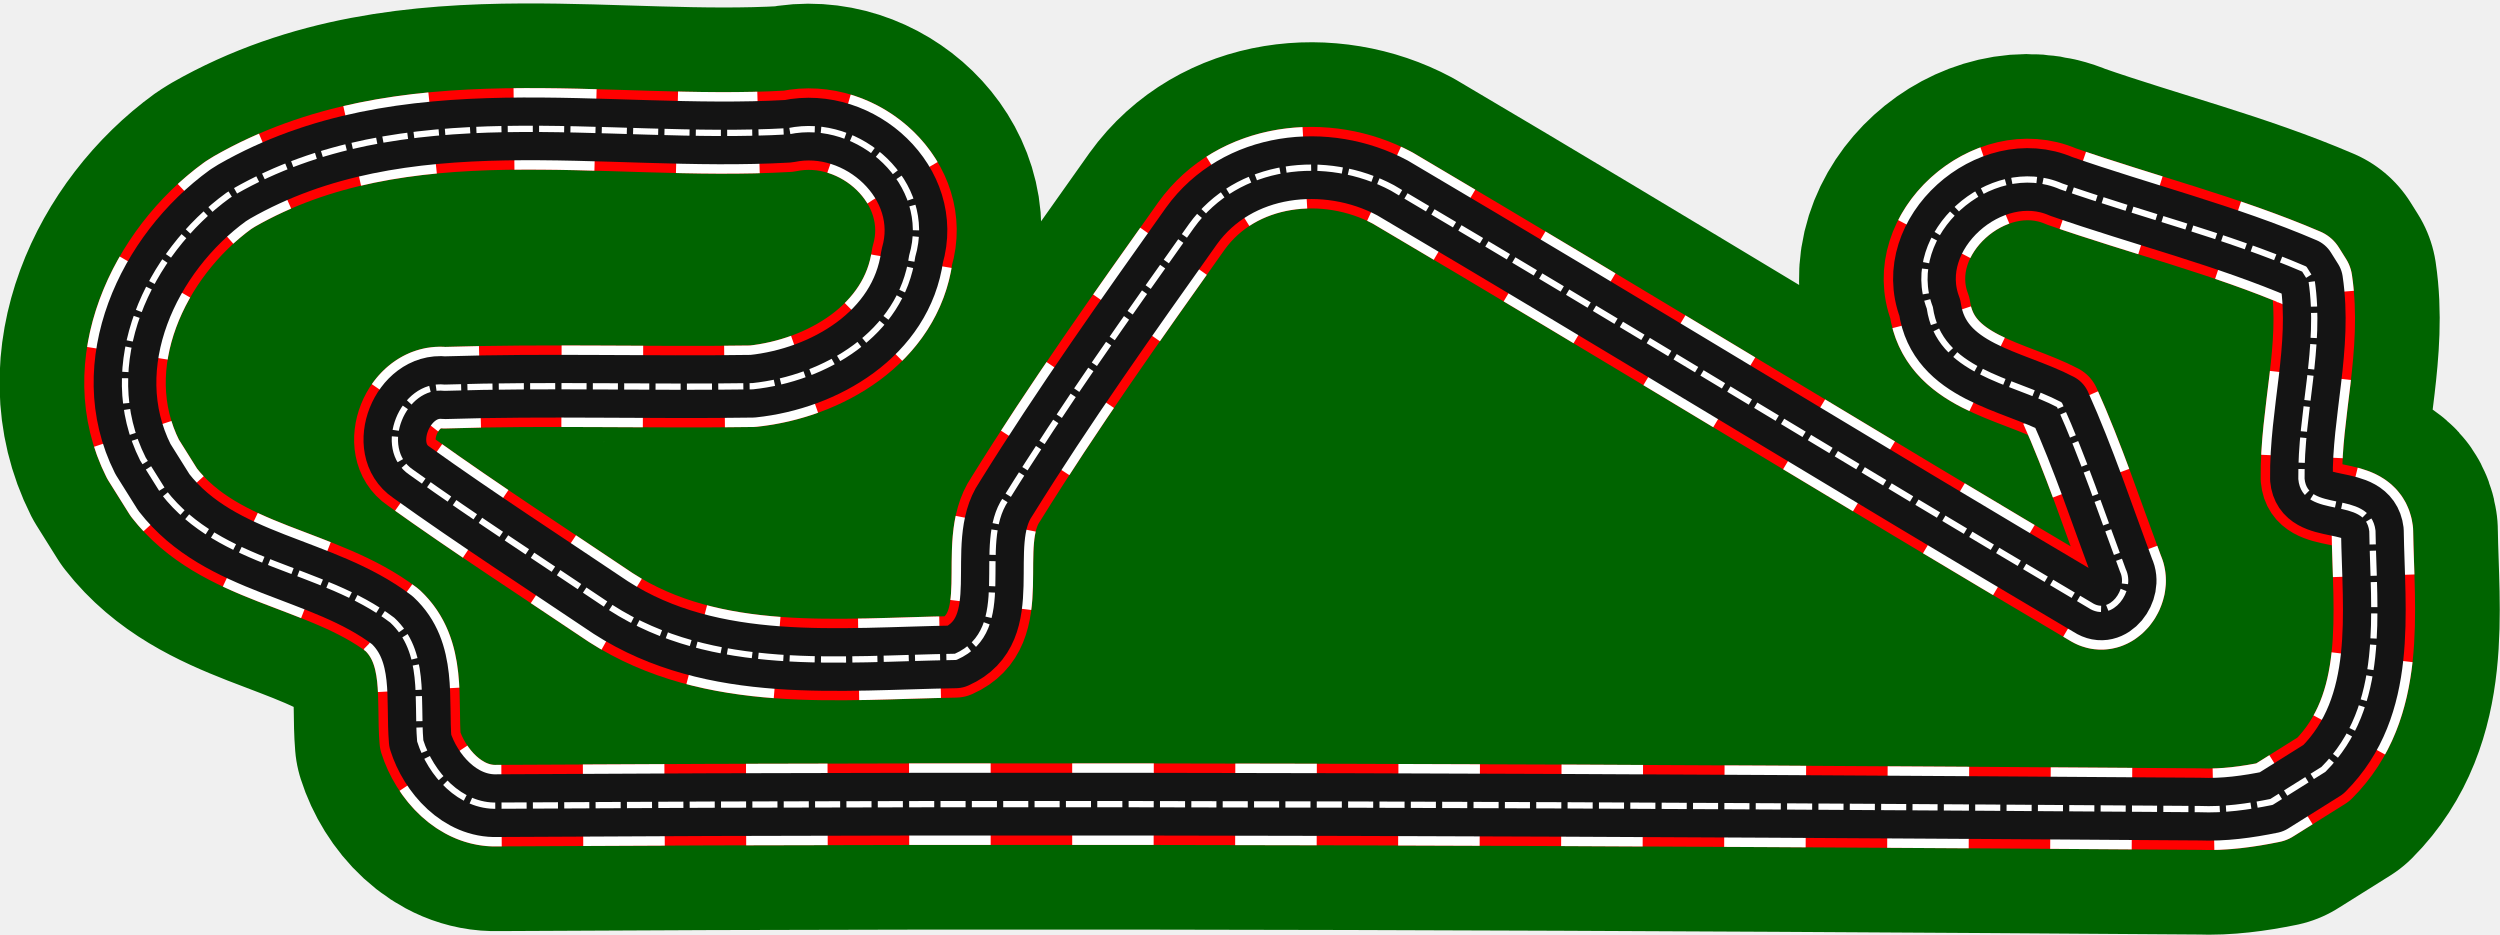
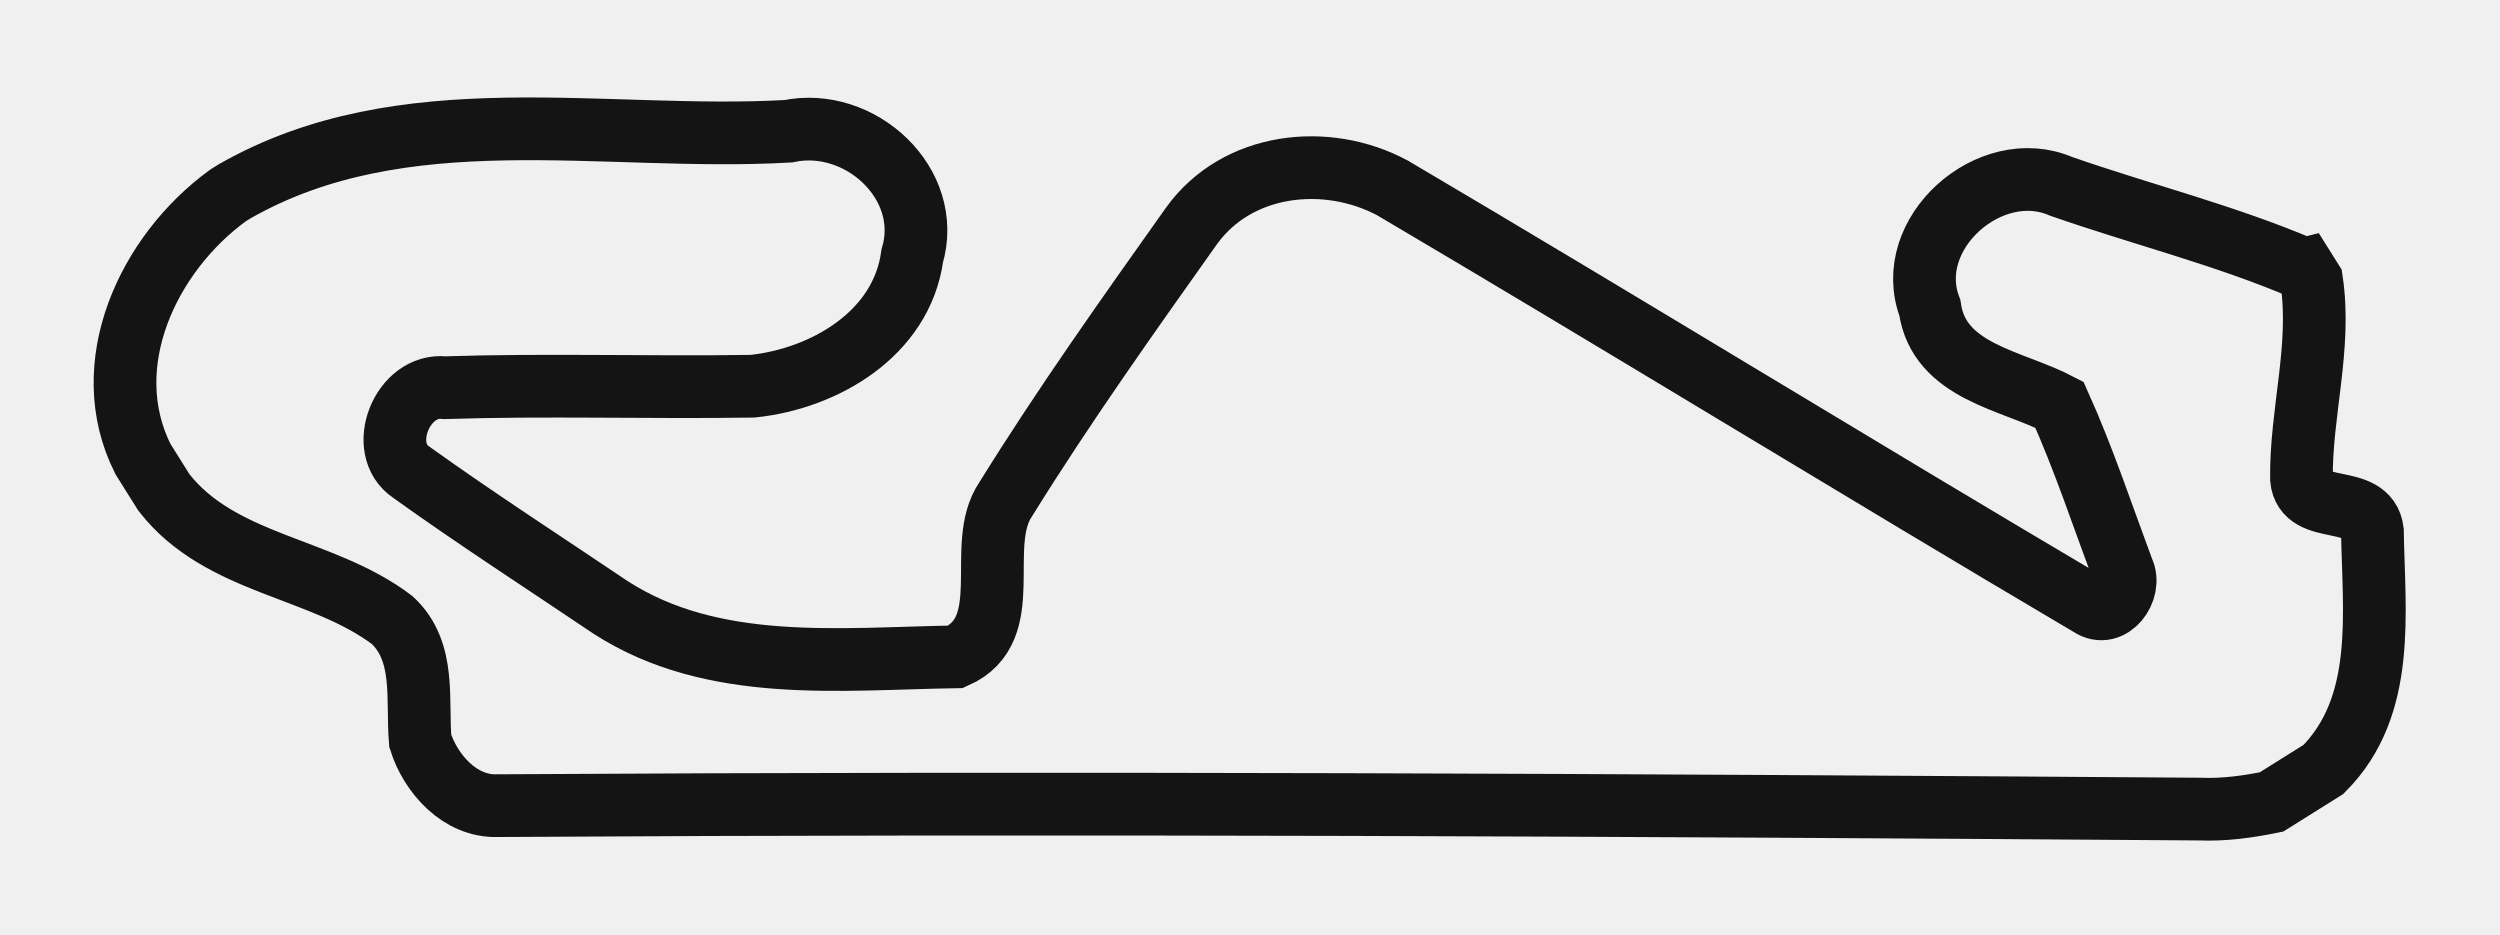
- <svg xmlns="http://www.w3.org/2000/svg" id="svg2" height="238.48pt" viewBox="0 0 637.857 238.476" width="637.85pt" version="1.1">
-   <g id="g4146" stroke-linejoin="round">
-     <path id="path4133" d="m166.85 41.098c-32.01 0.136-63.44 3.585-92.129 19.982l-1.971 1.236c-25.461 18.468-42.279 54.014-27.168 84.074l6.678 10.66c18.081 23.24 50.5 23.74 72.85 40.74 10.8 10.05 7.81 25.44 8.91 38.5 3.32 10.51 12.71 21.08 24.63 20.66 180.95-1.11 361.9-0.19 542.85 1.09 7.73 0.32 15.4-0.74 22.94-2.28l16.56-10.38c20.18-20.23 16.01-50.05 15.62-76.05-1.5-12.31-21.56-4.5-22.63-16.61-0.25-21.1 6.4-42.05 3.24-63.189l-2.33-3.717h-0.01c-25.02-10.738-51.75-17.378-77.51-26.361-22.65-9.86-50.91 15.095-41.91 38.707 2.94 20.55 26.25 22.98 41.33 30.92 7.69 17.09 13.67 35.2 20.24 52.83 2.99 6.17-3.8 15.57-10.44 11.13-74.42-43.93-148.06-89.2-222.5-133.1-21.05-11.266-49.52-8.169-64.12 12.132-20.31 28.618-40.71 57.308-59.21 87.118-10.09 14.78 3.88 41.52-15.99 50.3-36.89 0.58-77.29 5.32-109.98-15.72-21.26-14.32-42.83-28.25-63.66-43.17-11.18-7.54-2.83-28.46 10.67-26.95 32.71-1.05 65.48 0.04 98.2-0.47 22.94-2.4 47.51-16.72 50.91-41.483 6.85-23.148-16.69-44.638-39.5-39.842-27.65 1.581-56.33-0.878-84.57-0.757zm111.65 111.23c-13.76 4.76-27.88 9.08-42.59 9.35-3.49 0.78-8.55-0.66-10.87 2.6 0.54 4.54 7.13 3.55 10.42 4.93 13.69 2.63 27.91 3.31 41.71 2.71 2.61-3.86 1.65-9.86 3.32-14.41 0.52-2.02 1.25-5.2-1.99-5.18z" transform="matrix(.80001 0 0 .80001 0 -.0029419)" stroke="#006400" stroke-linecap="round" stroke-width="80" fill="#006400" />
-     <g fill="none">
-       <path id="path4137" d="m587.92 68.649c-20.018-8.591-41.406-13.904-62.007-21.09-18.126-7.888-40.735 12.076-33.534 30.966 2.35 16.442 20.999 18.385 33.065 24.738 6.149 13.672 10.935 28.162 16.195 42.261 2.386 4.937-3.039 12.455-8.355 8.906-59.54-35.146-118.45-71.357-178-106.48-16.838-9.014-39.62-6.536-51.298 9.705-16.243 22.891-32.566 45.843-47.369 69.696-8.074 11.823 3.102 33.213-12.794 40.237-29.51 0.462-61.831 4.254-87.982-12.578-17.01-11.455-34.26-22.594-50.927-34.537-8.948-6.029-2.263-22.763 8.538-21.555 26.166-0.845 52.38 0.027 78.561-0.379 18.353-1.919 38.009-13.378 40.726-33.185 5.482-18.519-13.353-35.71-31.601-31.873-47.18 2.697-98.162-9.313-141.36 15.38l-1.577 0.988c-20.369 14.774-33.822 43.209-21.733 67.261l5.342 8.524c14.465 18.598 40.396 18.998 58.279 32.597 8.639 8.04 6.249 20.348 7.131 30.794 2.654 8.415 10.169 16.865 19.706 16.528 144.76-0.882 289.52-0.147 434.28 0.877 6.18 0.257 12.315-0.59 18.352-1.824l13.245-8.301c16.149-16.187 12.808-40.046 12.495-60.845-1.193-9.85-17.247-3.601-18.1-13.286-0.205-16.878 5.116-33.642 2.59-50.552l-1.864-2.974z" stroke="#f00" stroke-width="20.8" />
-       <path id="path4135" d="m587.92 68.649c-20.018-8.591-41.406-13.904-62.007-21.09-18.126-7.888-40.735 12.076-33.534 30.966 2.35 16.442 20.999 18.385 33.065 24.738 6.149 13.672 10.935 28.162 16.195 42.261 2.386 4.937-3.039 12.455-8.355 8.906-59.54-35.146-118.45-71.357-178-106.48-16.838-9.014-39.62-6.536-51.298 9.705-16.243 22.891-32.566 45.843-47.369 69.696-8.074 11.823 3.102 33.213-12.794 40.237-29.51 0.462-61.831 4.254-87.982-12.578-17.01-11.455-34.26-22.594-50.927-34.537-8.948-6.029-2.263-22.763 8.538-21.555 26.166-0.845 52.38 0.027 78.561-0.379 18.353-1.919 38.009-13.378 40.726-33.185 5.482-18.519-13.353-35.71-31.601-31.873-47.18 2.697-98.162-9.313-141.36 15.38l-1.577 0.988c-20.369 14.774-33.822 43.209-21.733 67.261l5.342 8.524c14.465 18.598 40.396 18.998 58.279 32.597 8.639 8.04 6.249 20.348 7.131 30.794 2.654 8.415 10.169 16.865 19.706 16.528 144.76-0.882 289.52-0.147 434.28 0.877 6.18 0.257 12.315-0.59 18.352-1.824l13.245-8.301c16.149-16.187 12.808-40.046 12.495-60.845-1.193-9.85-17.247-3.601-18.1-13.286-0.205-16.878 5.116-33.642 2.59-50.552l-1.864-2.974z" stroke="#fff" stroke-dasharray="20.8, 20.8" stroke-width="20.8" />
-       <path id="path4" d="m587.92 68.649c-20.018-8.591-41.406-13.904-62.007-21.09-18.126-7.888-40.735 12.076-33.534 30.966 2.35 16.442 20.999 18.385 33.065 24.738 6.149 13.672 10.935 28.162 16.195 42.261 2.386 4.937-3.039 12.455-8.355 8.906-59.54-35.146-118.45-71.357-178-106.48-16.838-9.014-39.62-6.536-51.298 9.705-16.243 22.891-32.566 45.843-47.369 69.696-8.074 11.823 3.102 33.213-12.794 40.237-29.51 0.462-61.831 4.254-87.982-12.578-17.01-11.455-34.26-22.594-50.927-34.537-8.948-6.029-2.263-22.763 8.538-21.555 26.166-0.845 52.38 0.027 78.561-0.379 18.353-1.919 38.009-13.378 40.726-33.185 5.482-18.519-13.353-35.71-31.601-31.873-47.18 2.697-98.162-9.313-141.36 15.38l-1.577 0.988c-20.369 14.774-33.822 43.209-21.733 67.261l5.342 8.524c14.465 18.598 40.396 18.998 58.279 32.597 8.639 8.04 6.249 20.348 7.131 30.794 2.654 8.415 10.169 16.865 19.706 16.528 144.76-0.882 289.52-0.147 434.28 0.877 6.18 0.257 12.315-0.59 18.352-1.824l13.245-8.301c16.149-16.187 12.808-40.046 12.495-60.845-1.193-9.85-17.247-3.601-18.1-13.286-0.205-16.878 5.116-33.642 2.59-50.552l-1.864-2.974z" stroke="#141414" stroke-linecap="round" stroke-width="16" />
-       <path id="path4139" d="m587.92 68.649c-20.018-8.591-41.406-13.904-62.007-21.09-18.126-7.888-40.735 12.076-33.534 30.966 2.35 16.442 20.999 18.385 33.065 24.738 6.149 13.672 10.935 28.162 16.195 42.261 2.386 4.937-3.039 12.455-8.355 8.906-59.54-35.146-118.45-71.357-178-106.48-16.838-9.014-39.62-6.536-51.298 9.705-16.243 22.891-32.566 45.843-47.369 69.696-8.074 11.823 3.102 33.213-12.794 40.237-29.51 0.462-61.831 4.254-87.982-12.578-17.01-11.455-34.26-22.594-50.927-34.537-8.948-6.029-2.263-22.763 8.538-21.555 26.166-0.845 52.38 0.027 78.561-0.379 18.353-1.919 38.009-13.378 40.726-33.185 5.482-18.519-13.353-35.71-31.601-31.873-47.18 2.697-98.162-9.313-141.36 15.38l-1.577 0.988c-20.369 14.774-33.822 43.209-21.733 67.261l5.342 8.524c14.465 18.598 40.396 18.998 58.279 32.597 8.639 8.04 6.249 20.348 7.131 30.794 2.654 8.415 10.169 16.865 19.706 16.528 144.76-0.882 289.52-0.147 434.28 0.877 6.18 0.257 12.315-0.59 18.352-1.824l13.245-8.301c16.149-16.187 12.808-40.046 12.495-60.845-1.193-9.85-17.247-3.601-18.1-13.286-0.205-16.878 5.116-33.642 2.59-50.552l-1.864-2.974z" stroke="#fff" stroke-dasharray="6.4, 1.6" stroke-width="1.6" />
-     </g>
-   </g>
+ <svg xmlns="http://www.w3.org/2000/svg" viewBox="0 0 637.85 238.48">
+   <path d="m587.92 68.649c-20.018-8.591-41.406-13.904-62.007-21.09-18.126-7.888-40.735 12.076-33.534 30.966 2.35 16.442 20.999 18.385 33.065 24.738 6.149 13.672 10.935 28.162 16.195 42.261 2.386 4.937-3.039 12.455-8.355 8.906-59.54-35.146-118.45-71.357-178-106.48-16.838-9.014-39.62-6.536-51.298 9.705-16.243 22.891-32.566 45.843-47.369 69.696-8.074 11.823 3.102 33.213-12.794 40.237-29.51 0.462-61.831 4.254-87.982-12.578-17.01-11.455-34.26-22.594-50.927-34.537-8.948-6.029-2.263-22.763 8.538-21.555 26.166-0.845 52.38 0.027 78.561-0.379 18.353-1.919 38.009-13.378 40.726-33.185 5.482-18.519-13.353-35.71-31.601-31.873-47.18 2.697-98.162-9.313-141.36 15.38l-1.577 0.988c-20.369 14.774-33.822 43.209-21.733 67.261l5.342 8.524c14.465 18.598 40.396 18.998 58.279 32.597 8.639 8.04 6.249 20.348 7.131 30.794 2.654 8.415 10.169 16.865 19.706 16.528 144.76-0.882 289.52-0.147 434.28 0.877 6.18 0.257 12.315-0.59 18.352-1.824l13.245-8.301c16.149-16.187 12.808-40.046 12.495-60.845-1.193-9.85-17.247-3.601-18.1-13.286-0.205-16.878 5.116-33.642 2.59-50.552l-1.864-2.974z" fill="none" stroke="#141414" stroke-width="16" stroke-linecap="round" />
</svg>
